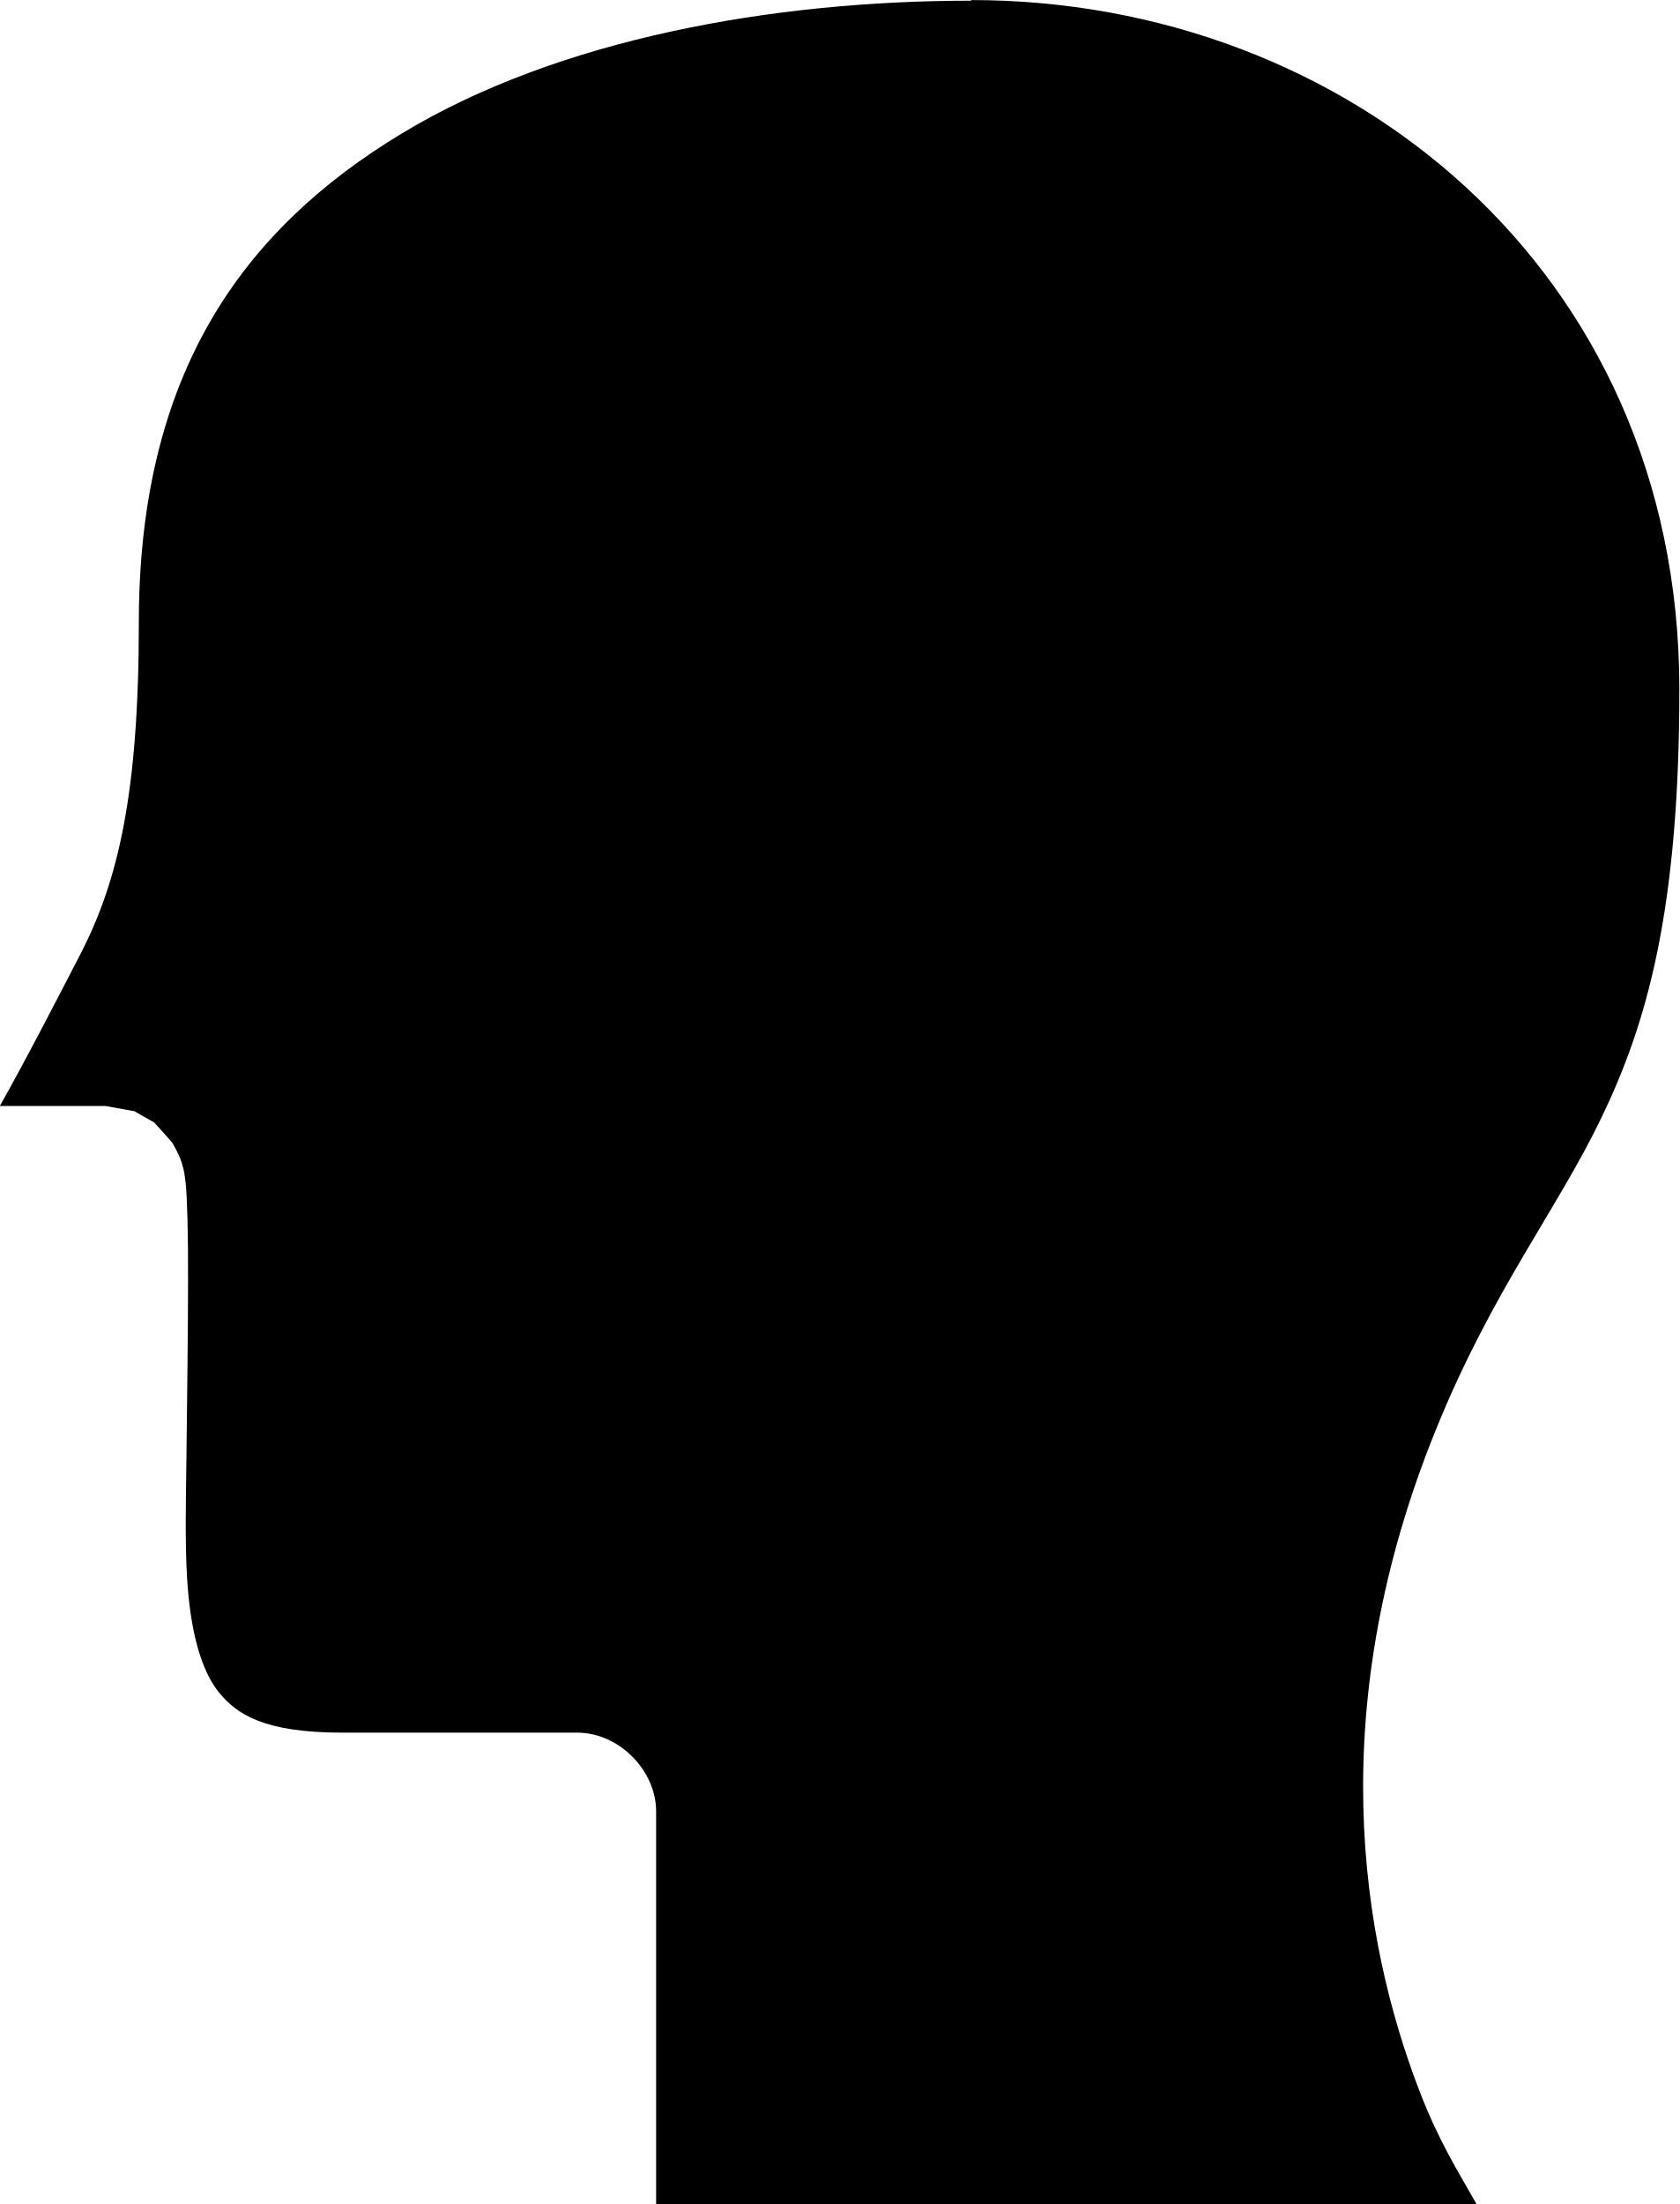
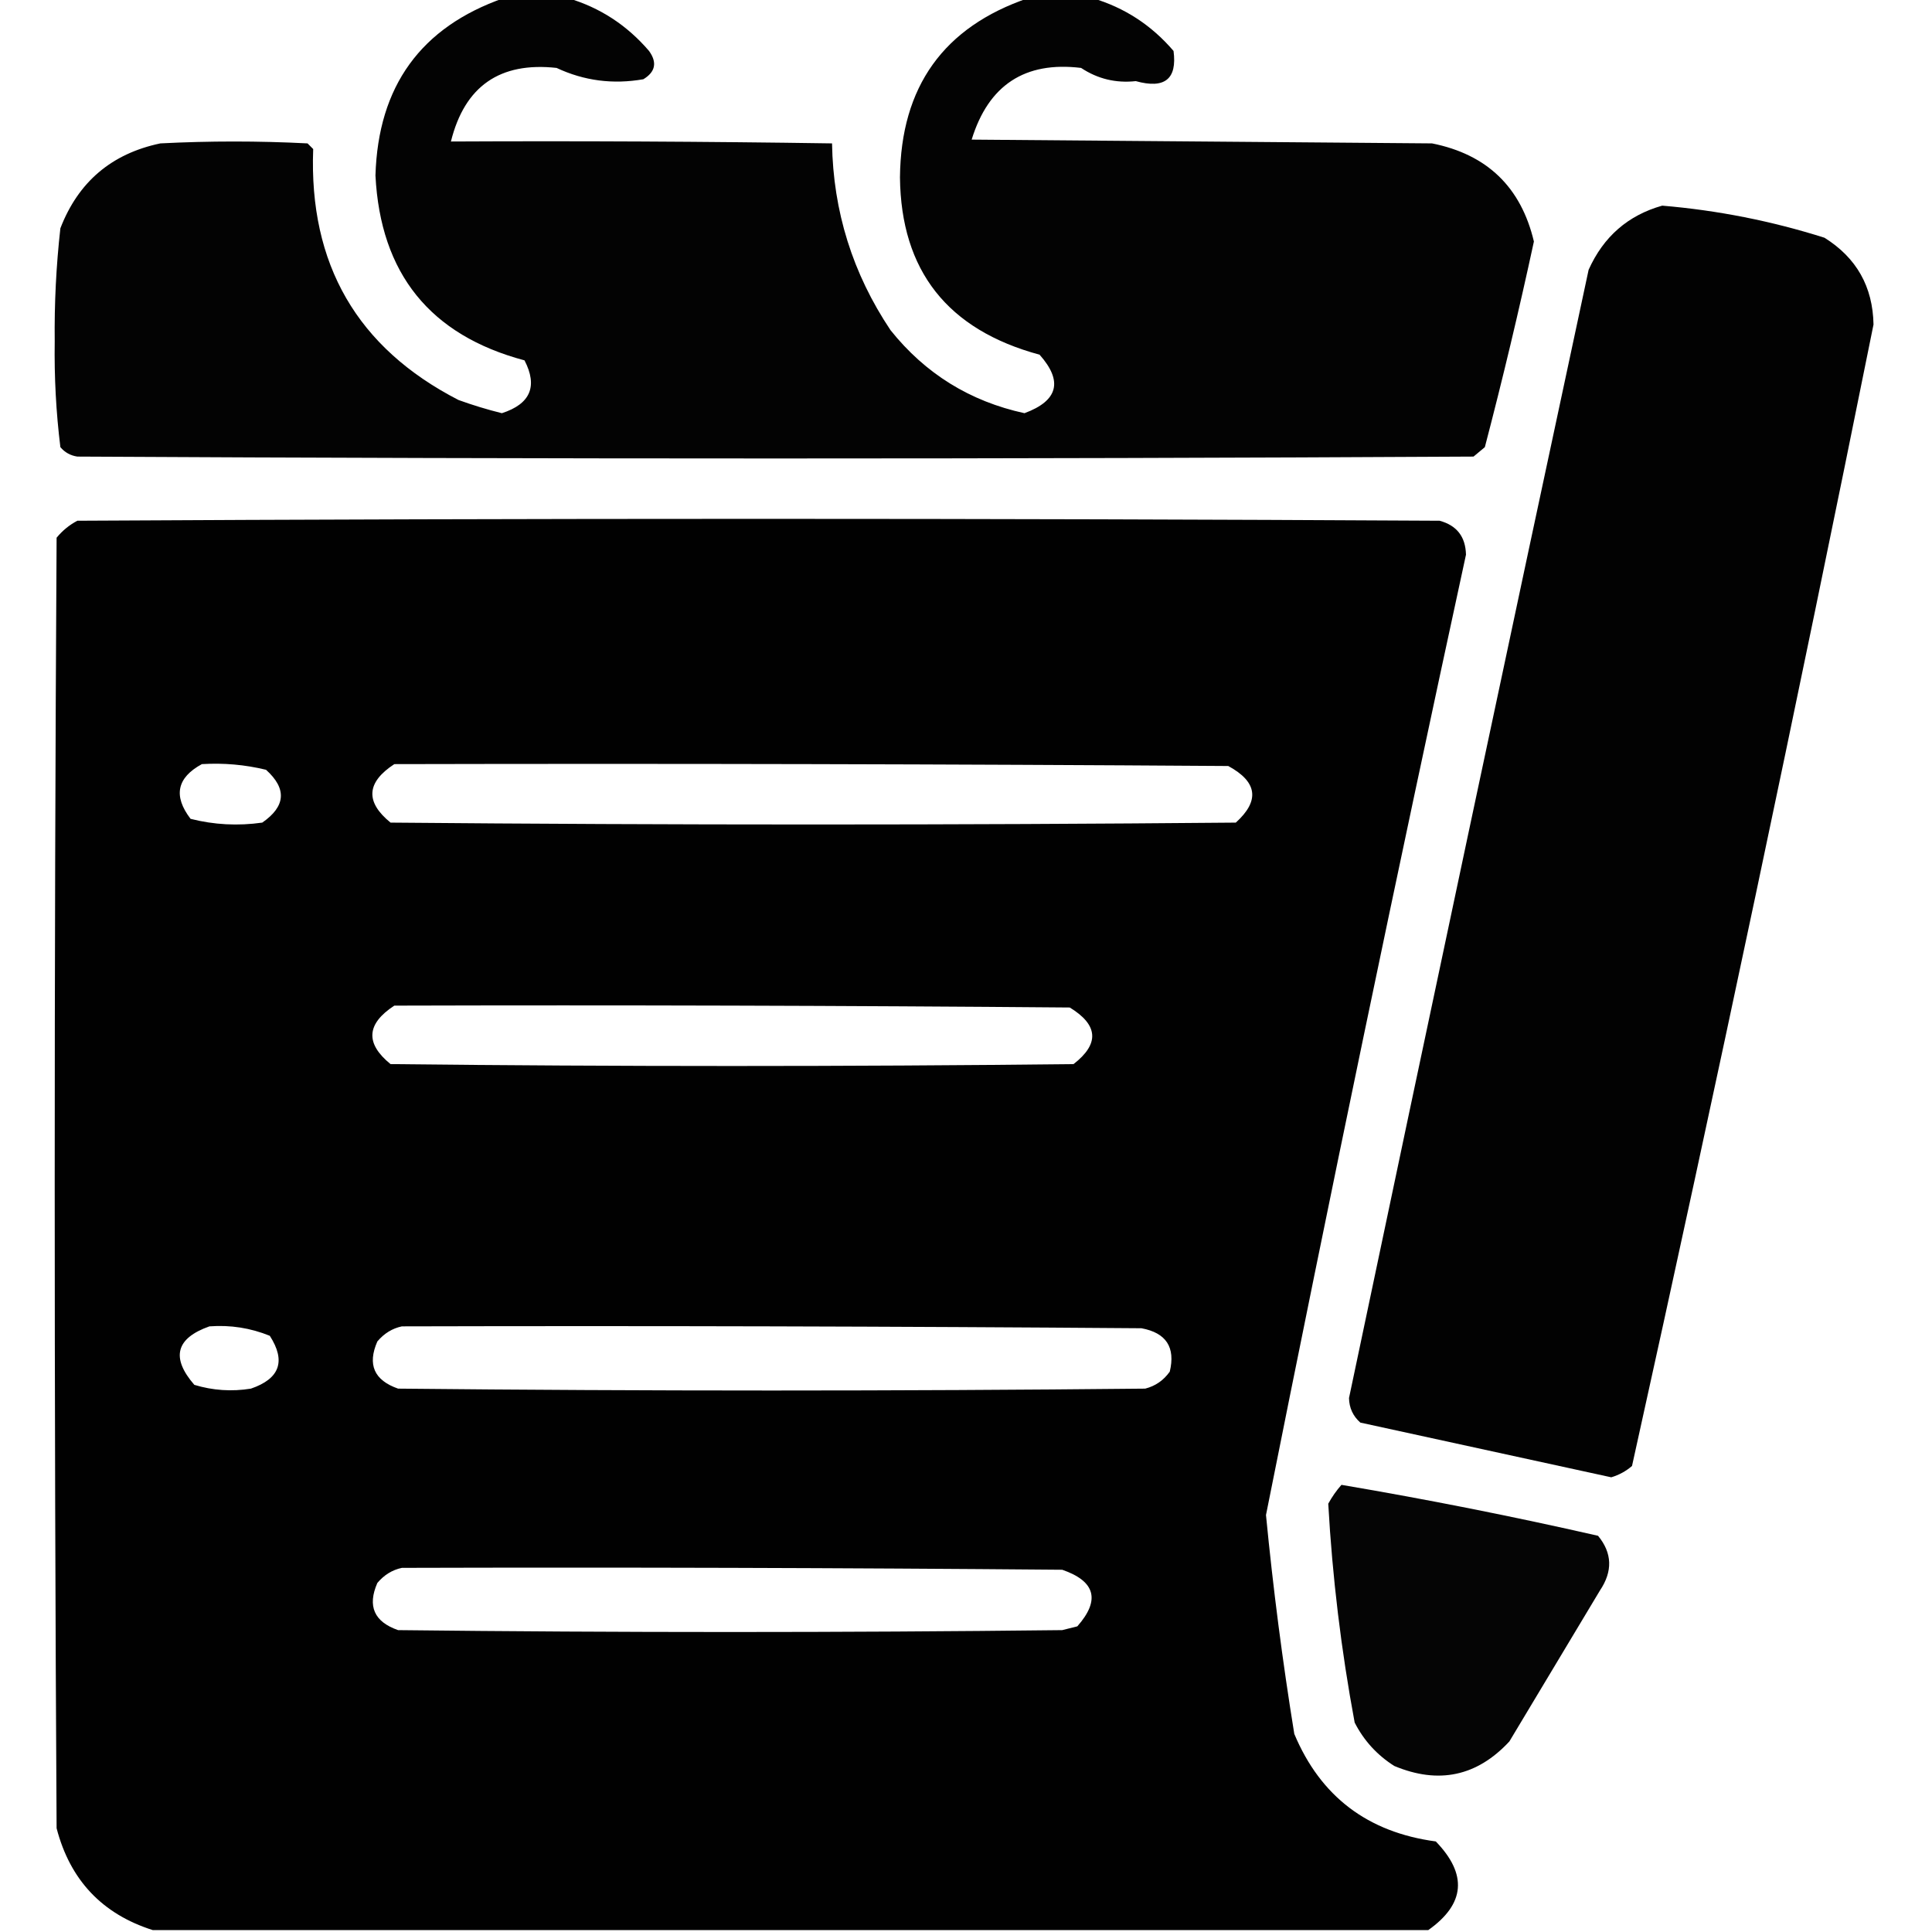
- <svg xmlns="http://www.w3.org/2000/svg" viewBox="0 0 10.668 13.998" version="1.1" x="0px" y="0px" id="svg14" width="10.668" height="13.998">
-   <defs id="defs18" />
-   <g transform="translate(-2.332031,-1037.364)" id="g8">
-     <g transform="translate(0.2166391,-0.4924505)" id="g6">
-       <g transform="translate(0.1119731,-0.05711857)" id="g4">
-         <path style="color:#000000;text-indent:0;text-transform:none;direction:ltr;baseline-shift:baseline;enable-background:accumulate" d="m 8.502,1.002 c 2.382,0 4.493,1.709 4.498,4.367 -3.2e-5,0.003 -3.2e-5,0.007 0,0.01 0,1.414 -0.209,2.125 -0.492,2.715 -0.283,0.59 -0.694,1.102 -1.051,1.979 -0.718,1.762 -0.486,3.232 -0.104,4.219 0.122,0.314 0.238,0.494 0.359,0.709 L 6.5,15 v -2.494 c -2.62e-5,-0.262 -0.238,-0.5 -0.5,-0.5 -0.202,0 -1.082,2e-4 -1.492,0 -0.502,0 -0.674,-0.118 -0.787,-0.258 -0.113,-0.14 -0.182,-0.395 -0.201,-0.732 -0.013,-0.225 -0.007,-0.477 -0.004,-0.732 9.743e-4,-0.112 0.003,-0.225 0.004,-0.336 0.005,-0.413 0.008,-0.767 0.006,-1.025 -0.001,-0.129 -0.004,-0.234 -0.008,-0.316 -0.002,-0.041 -0.004,-0.075 -0.01,-0.119 -0.003,-0.022 -0.004,-0.043 -0.02,-0.096 -0.004,-0.013 -0.009,-0.029 -0.018,-0.049 -0.008,-0.02 -0.041,-0.08 -0.041,-0.08 C 3.429,8.261 3.313,8.131 3.312,8.131 c -1.849e-4,-2e-4 -0.127,-0.072 -0.127,-0.072 -1.878e-4,-10e-5 -0.181,-0.033 -0.182,-0.033 h -0.672 c 0.174,-0.309 0.372,-0.694 0.512,-0.965 0.24,-0.465 0.371,-1.022 0.371,-2.105 0,-1.589 0.666,-2.498 1.666,-3.104 1,-0.606 2.367,-0.846 3.621,-0.846 z" transform="translate(-0.3286121,1036.912)" fill="#000000" fill-opacity="1" fill-rule="nonzero" stroke="none" visibility="visible" display="inline" overflow="visible" id="path2" />
-       </g>
-     </g>
+ <svg xmlns="http://www.w3.org/2000/svg" version="1.1" width="512px" height="512px" style="shape-rendering:geometricPrecision; text-rendering:geometricPrecision; image-rendering:optimizeQuality; fill-rule:evenodd; clip-rule:evenodd">
+   <g>
+     <path style="opacity:0.985" fill="#000000" d="M 133.5,-0.5 C 139.167,-0.5 144.833,-0.5 150.5,-0.5C 158.973,1.997 166.14,6.664 172,13.5C 174.203,16.553 173.703,19.053 170.5,21C 162.441,22.413 154.775,21.413 147.5,18C 132.466,16.348 123.132,22.848 119.5,37.5C 153.168,37.333 186.835,37.5 220.5,38C 220.793,55.998 225.959,72.498 236,87.5C 245.208,99.023 257.042,106.356 271.5,109.5C 280.419,106.2 281.753,101.033 275.5,94C 251.092,87.397 238.759,71.73 238.5,47C 238.735,22.973 250.068,7.139 272.5,-0.5C 278.167,-0.5 283.833,-0.5 289.5,-0.5C 297.984,2.001 305.151,6.668 311,13.5C 311.989,20.959 308.656,23.626 301,21.5C 295.723,22.076 290.89,20.909 286.5,18C 271.622,16.189 261.955,22.523 257.5,37C 298.167,37.333 338.833,37.667 379.5,38C 394.077,40.911 403.077,49.577 406.5,64C 402.554,82.284 398.22,100.451 393.5,118.5C 392.5,119.333 391.5,120.167 390.5,121C 267.167,121.667 143.833,121.667 20.5,121C 18.671,120.727 17.171,119.893 16,118.5C 14.859,109.263 14.359,99.929 14.5,90.5C 14.385,80.444 14.885,70.444 16,60.5C 20.745,48.207 29.579,40.707 42.5,38C 55.5,37.333 68.5,37.333 81.5,38C 82,38.5 82.5,39 83,39.5C 81.834,70.028 94.668,92.195 121.5,106C 125.273,107.369 129.106,108.536 133,109.5C 140.56,107.058 142.56,102.391 139,95.5C 113.983,88.833 100.816,72.499 99.5,46.5C 100.196,22.847 111.529,7.18 133.5,-0.5 Z" />
+   </g>
+   <g>
+     <path style="opacity:0.004" fill="#fefffe" d="M 443.5,9.5 C 444.833,10.167 444.833,10.167 443.5,9.5 Z" />
+   </g>
+   <g>
+     <path style="opacity:0.004" fill="#fefffe" d="M 10.5,16.5 C 11.833,17.167 11.833,17.167 10.5,16.5 Z" />
+   </g>
+   <g>
+     <path style="opacity:0.004" fill="#fefffe" d="M 8.5,19.5 C 9.833,20.167 9.833,20.167 8.5,19.5 Z" />
+   </g>
+   <g>
+     <path style="opacity:0.004" fill="#fefffe" d="M 151.5,22.5 C 152.833,23.167 152.833,23.167 151.5,22.5 Z" />
+   </g>
+   <g>
+     <path style="opacity:0.989" fill="#000000" d="M 440.5,54.5 C 455.146,55.729 469.48,58.563 483.5,63C 491.985,68.303 496.319,75.969 496.5,86C 476.126,187.036 454.793,287.87 432.5,388.5C 430.891,389.888 429.058,390.888 427,391.5C 404.836,386.667 382.669,381.834 360.5,377C 358.556,375.278 357.556,373.111 357.5,370.5C 378.475,270.793 399.641,171.126 421,71.5C 424.936,62.721 431.436,57.054 440.5,54.5 Z" />
+   </g>
+   <g>
+     <path style="opacity:0.004" fill="#fefffe" d="M 494.5,55.5 C 495.833,56.167 495.833,56.167 494.5,55.5 Z" />
+   </g>
+   <g>
+     <path style="opacity:0.004" fill="#fefffe" d="M 423.5,56.5 C 424.833,57.167 424.833,57.167 423.5,56.5 Z" />
+   </g>
+   <g>
+     <path style="opacity:0.004" fill="#fefffe" d="M 10.5,69.5 C 11.833,70.167 11.833,70.167 10.5,69.5 Z" />
+   </g>
+   <g>
+     <path style="opacity:0.004" fill="#fefffe" d="M 400.5,106.5 C 401.833,107.167 401.833,107.167 400.5,106.5 Z" />
+   </g>
+   <g>
+     <path style="opacity:0.004" fill="#fefffe" d="M 491.5,128.5 C 492.833,129.167 492.833,129.167 491.5,128.5 Z" />
+   </g>
+   <g>
+     <path style="opacity:0.004" fill="#fefffe" d="M 93.5,135.5 C 94.833,136.167 94.833,136.167 93.5,135.5 Z" />
+   </g>
+   <g>
+     <path style="opacity:0.995" fill="#000000" d="M 378.5,511.5 C 265.833,511.5 153.167,511.5 40.5,511.5C 27.077,507.241 18.577,498.241 15,484.5C 14.333,370.5 14.333,256.5 15,142.5C 16.543,140.622 18.376,139.122 20.5,138C 140.833,137.333 261.167,137.333 381.5,138C 386.053,139.225 388.387,142.225 388.5,147C 370.127,231.699 352.46,316.533 335.5,401.5C 337.38,420.923 339.88,440.257 343,459.5C 349.945,476.081 362.445,485.581 380.5,488C 388.954,496.741 388.287,504.574 378.5,511.5 Z M 53.5,202.5 C 59.262,202.149 64.928,202.649 70.5,204C 76.061,209.015 75.728,213.682 69.5,218C 63.056,218.915 56.723,218.581 50.5,217C 45.87,210.939 46.87,206.105 53.5,202.5 Z M 104.5,202.5 C 178.167,202.333 251.834,202.5 325.5,203C 333.247,207.199 333.914,212.199 327.5,218C 252.833,218.667 178.167,218.667 103.5,218C 96.754,212.512 97.088,207.346 104.5,202.5 Z M 104.5,266.5 C 164.168,266.333 223.834,266.5 283.5,267C 291.084,271.63 291.418,276.63 284.5,282C 224.167,282.667 163.833,282.667 103.5,282C 96.754,276.512 97.088,271.346 104.5,266.5 Z M 55.5,351.5 C 61.049,351.087 66.382,351.92 71.5,354C 75.817,360.712 74.151,365.378 66.5,368C 61.411,368.826 56.411,368.492 51.5,367C 45.261,359.812 46.595,354.646 55.5,351.5 Z M 106.5,351.5 C 171.834,351.333 237.168,351.5 302.5,352C 309.05,353.213 311.55,357.047 310,363.5C 308.363,365.81 306.196,367.31 303.5,368C 237.5,368.667 171.5,368.667 105.5,368C 99.149,365.799 97.315,361.632 100,355.5C 101.792,353.372 103.958,352.039 106.5,351.5 Z M 106.5,415.5 C 164.834,415.333 223.168,415.5 281.5,416C 290.308,419.045 291.641,424.045 285.5,431C 284.167,431.333 282.833,431.667 281.5,432C 222.833,432.667 164.167,432.667 105.5,432C 99.149,429.799 97.315,425.632 100,419.5C 101.792,417.372 103.958,416.039 106.5,415.5 Z" />
+   </g>
+   <g>
+     <path style="opacity:0.004" fill="#fefffe" d="M 482.5,217.5 C 483.833,218.167 483.833,218.167 482.5,217.5 Z" />
+   </g>
+   <g>
+     <path style="opacity:0.004" fill="#fefffe" d="M 471.5,258.5 C 472.833,259.167 472.833,259.167 471.5,258.5 Z" />
+   </g>
+   <g>
+     <path style="opacity:0.004" fill="#fefffe" d="M 486.5,296.5 C 487.833,297.167 487.833,297.167 486.5,296.5 Z" />
+   </g>
+   <g>
+     <path style="opacity:0.004" fill="#fefffe" d="M 355.5,375.5 C 356.833,376.167 356.833,376.167 355.5,375.5 Z" />
+   </g>
+   <g>
+     <path style="opacity:0.977" fill="#000000" d="M 355.5,393.5 C 378.27,397.358 400.937,401.858 423.5,407C 427.26,411.565 427.427,416.399 424,421.5C 416,434.833 408,448.167 400,461.5C 391.421,470.742 381.254,472.909 369.5,468C 364.95,465.117 361.45,461.284 359,456.5C 355.423,437.303 353.089,417.969 352,398.5C 352.997,396.677 354.164,395.01 355.5,393.5 Z" />
+   </g>
+   <g>
+     <path style="opacity:0.004" fill="#fefffe" d="M 453.5,436.5 C 454.833,437.167 454.833,437.167 453.5,436.5 Z" />
+   </g>
+   <g>
+     <path style="opacity:0.004" fill="#fefffe" d="M 436.5,507.5 C 437.833,508.167 437.833,508.167 436.5,507.5 Z" />
  </g>
</svg>
